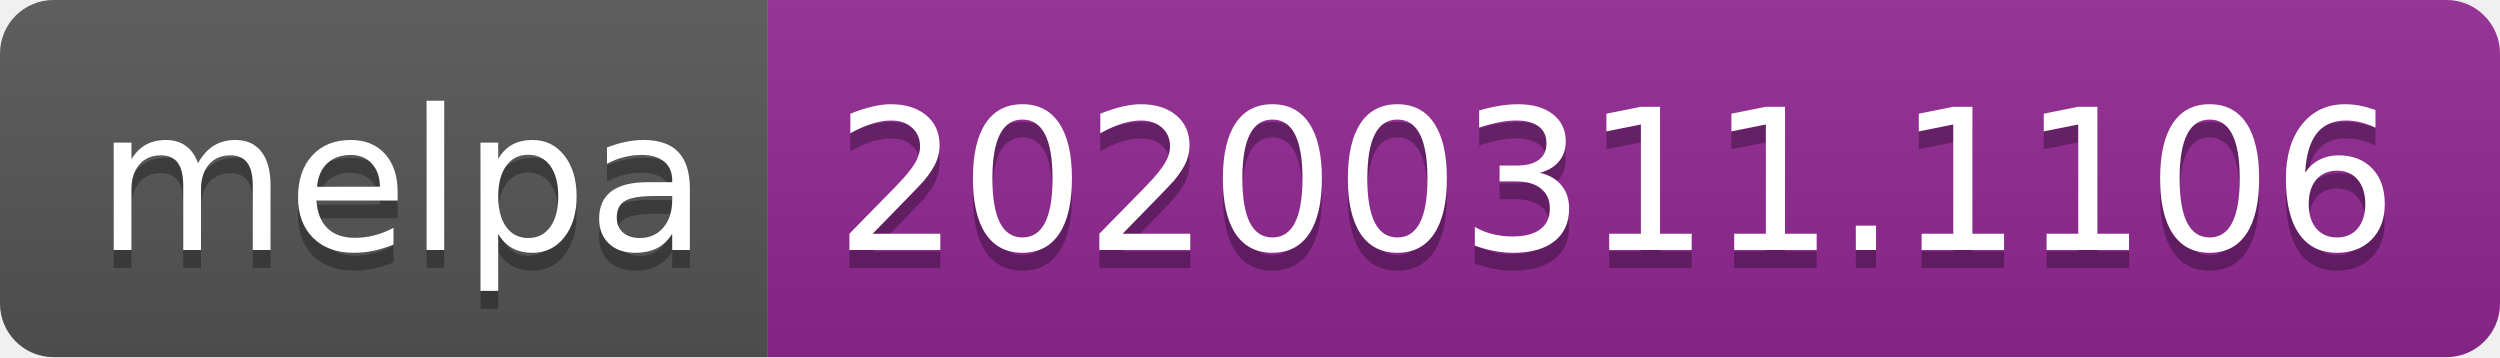
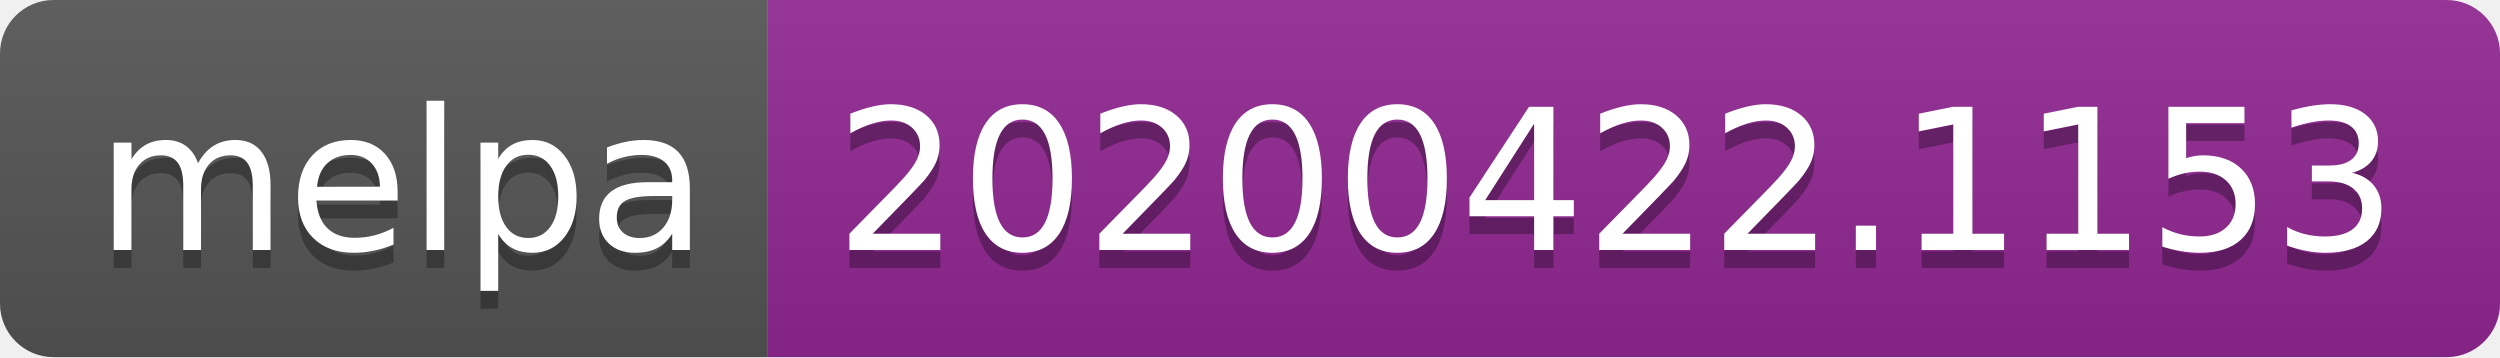
<svg xmlns="http://www.w3.org/2000/svg" width="140" height="20">
-   <linearGradient id="b" x2="0" y2="100%">
+   <linearGradient id="s" x2="0" y2="100%">
    <stop offset="0" stop-color="#bbb" stop-opacity=".1" />
    <stop offset="1" stop-opacity=".1" />
  </linearGradient>
-   <clipPath id="a">
+   <clipPath id="r">
    <rect width="140" height="20" rx="3" fill="#fff" />
  </clipPath>
-   <g clip-path="url(#a)">
-     <path fill="#555" d="M0 0h43v20H0z" />
-     <path fill="#922793" d="M43 0h97v20H43z" />
-     <path fill="url(#b)" d="M0 0h140v20H0z" />
+   <g clip-path="url(#r)">
+     <rect width="43" height="20" fill="#555" />
+     <rect x="43" width="97" height="20" fill="#922793" />
+     <rect width="140" height="20" fill="url(#s)" />
  </g>
  <g fill="#fff" text-anchor="middle" font-family="DejaVu Sans,Verdana,Geneva,sans-serif" font-size="110">
    <text x="225" y="150" fill="#010101" fill-opacity=".3" transform="scale(.1)" textLength="330">melpa</text>
    <text x="225" y="140" transform="scale(.1)" textLength="330">melpa</text>
-     <text x="905" y="150" fill="#010101" fill-opacity=".3" transform="scale(.1)" textLength="870">20200311.1106</text>
-     <text x="905" y="140" transform="scale(.1)" textLength="870">20200311.1106</text>
+     <text x="905" y="150" fill="#010101" fill-opacity=".3" transform="scale(.1)" textLength="870">20200422.1153</text>
+     <text x="905" y="140" transform="scale(.1)" textLength="870">20200422.1153</text>
  </g>
</svg>
